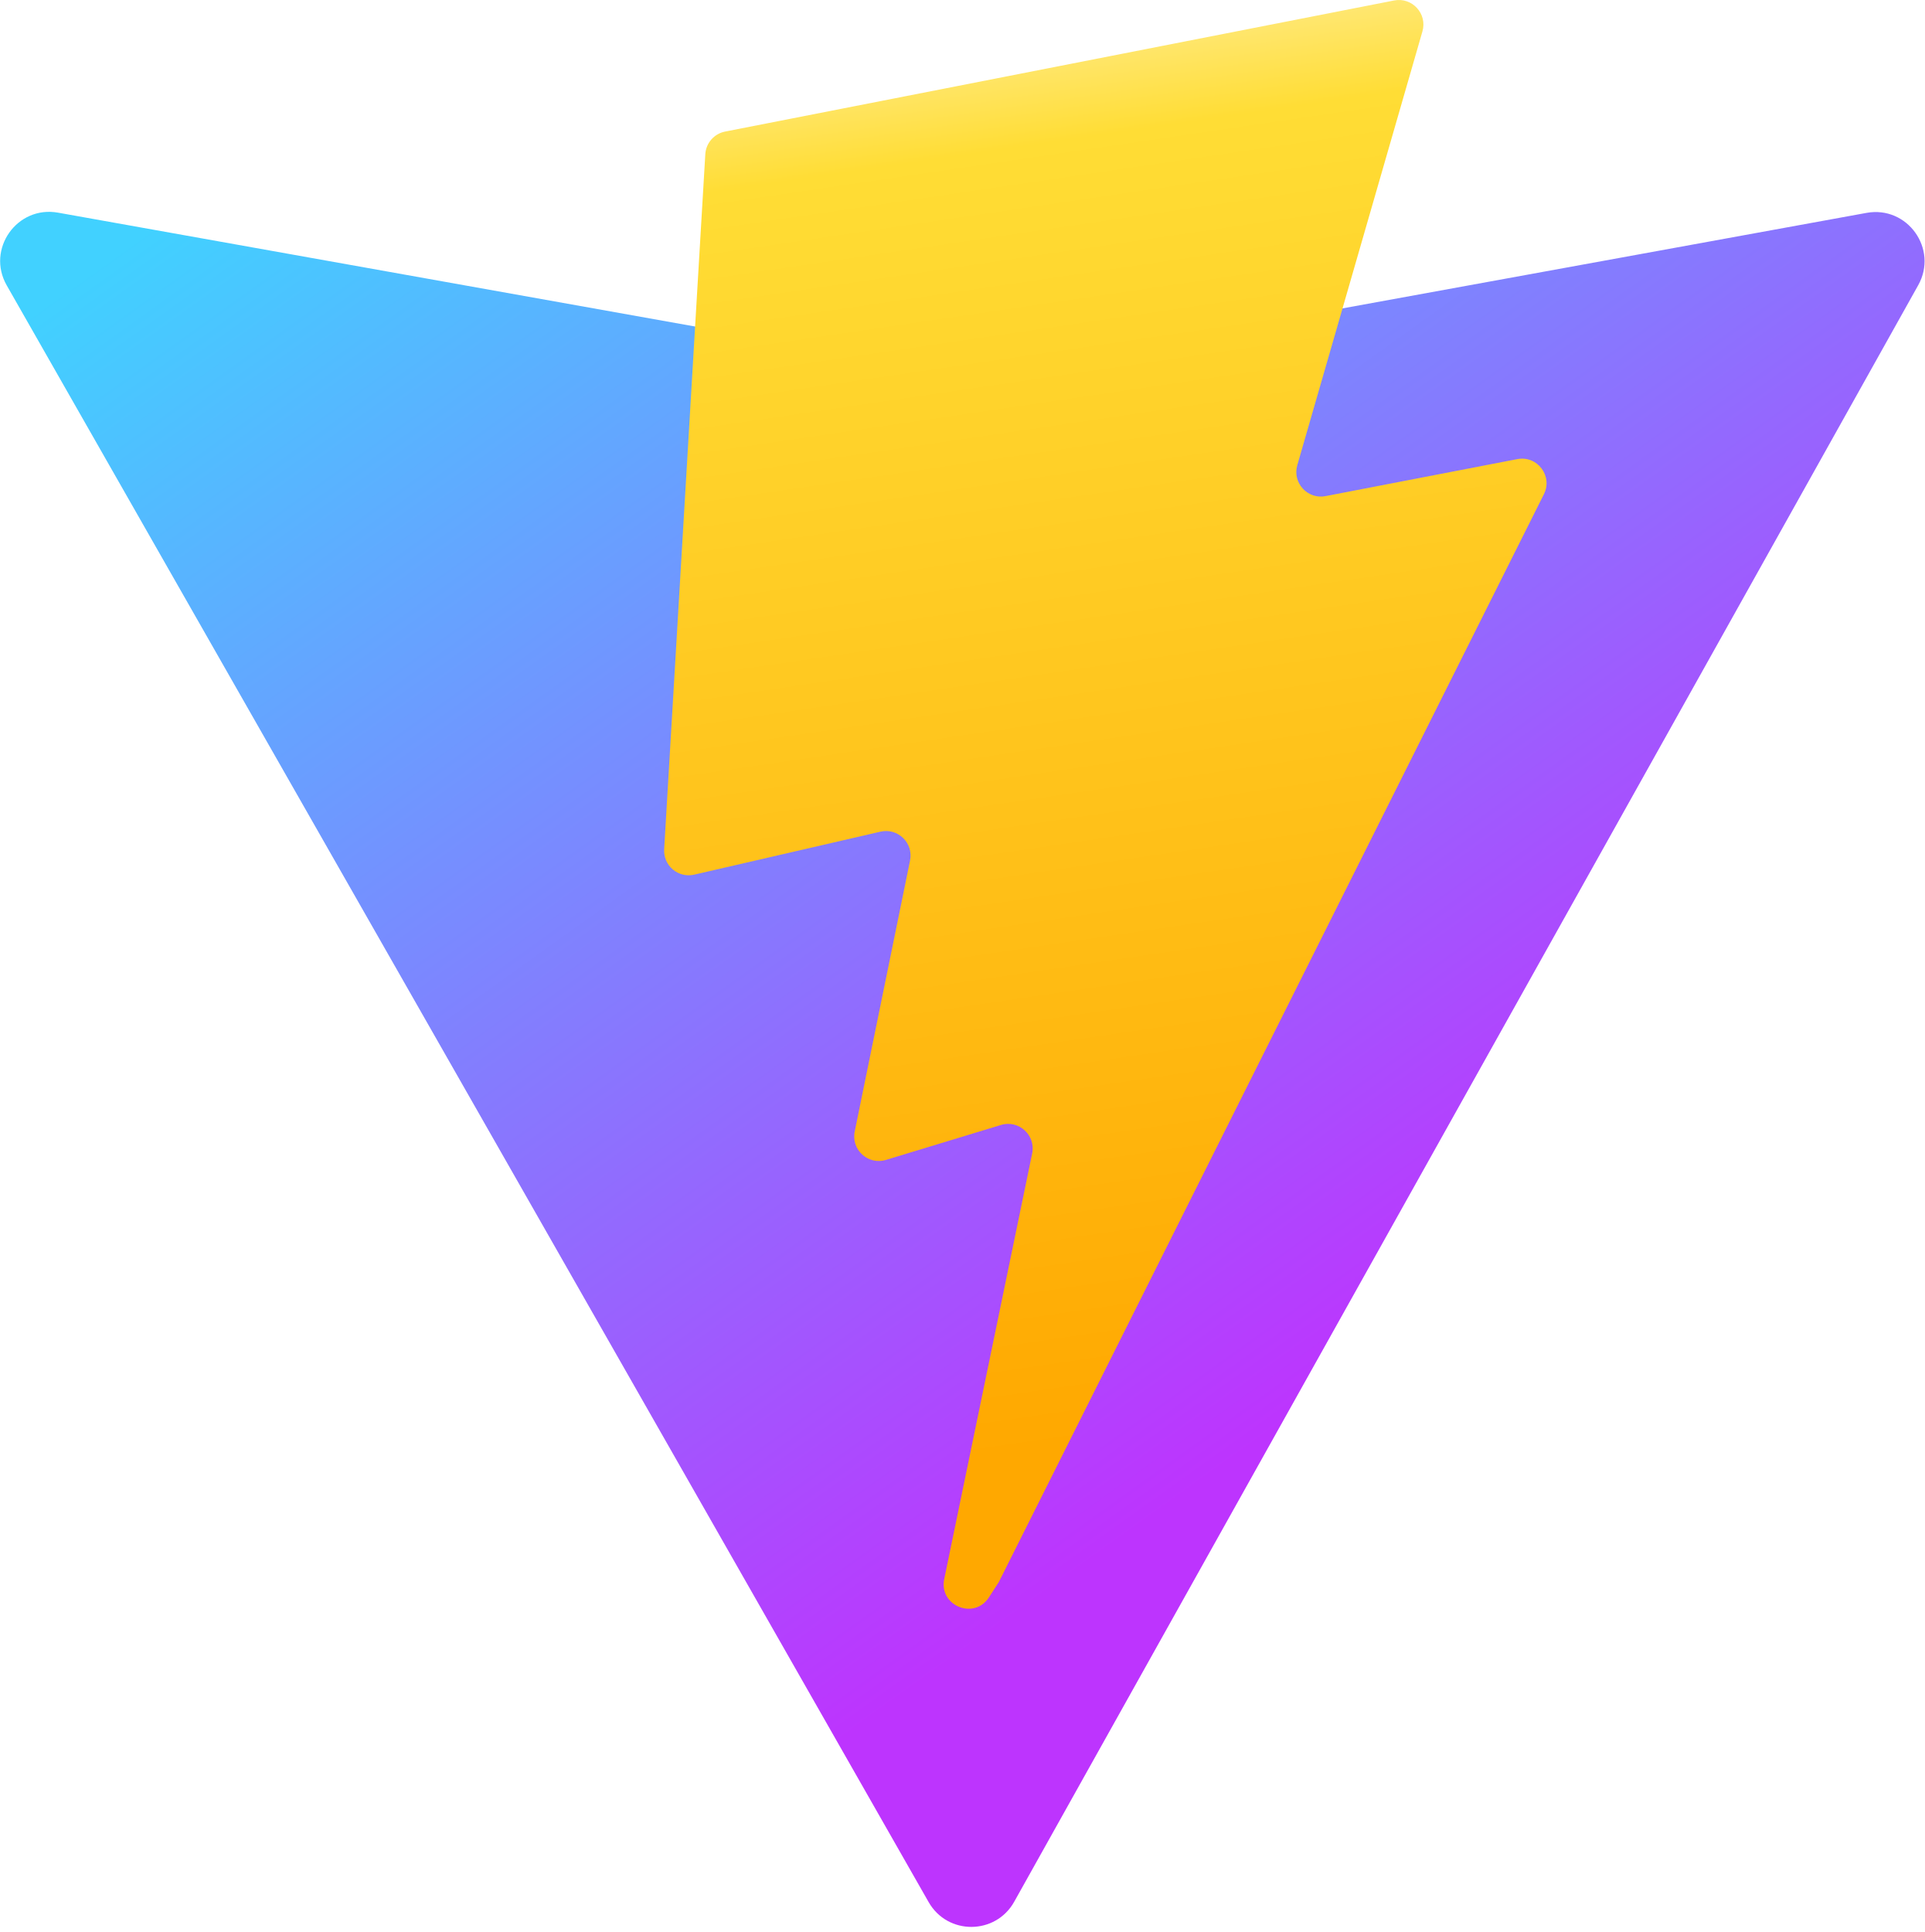
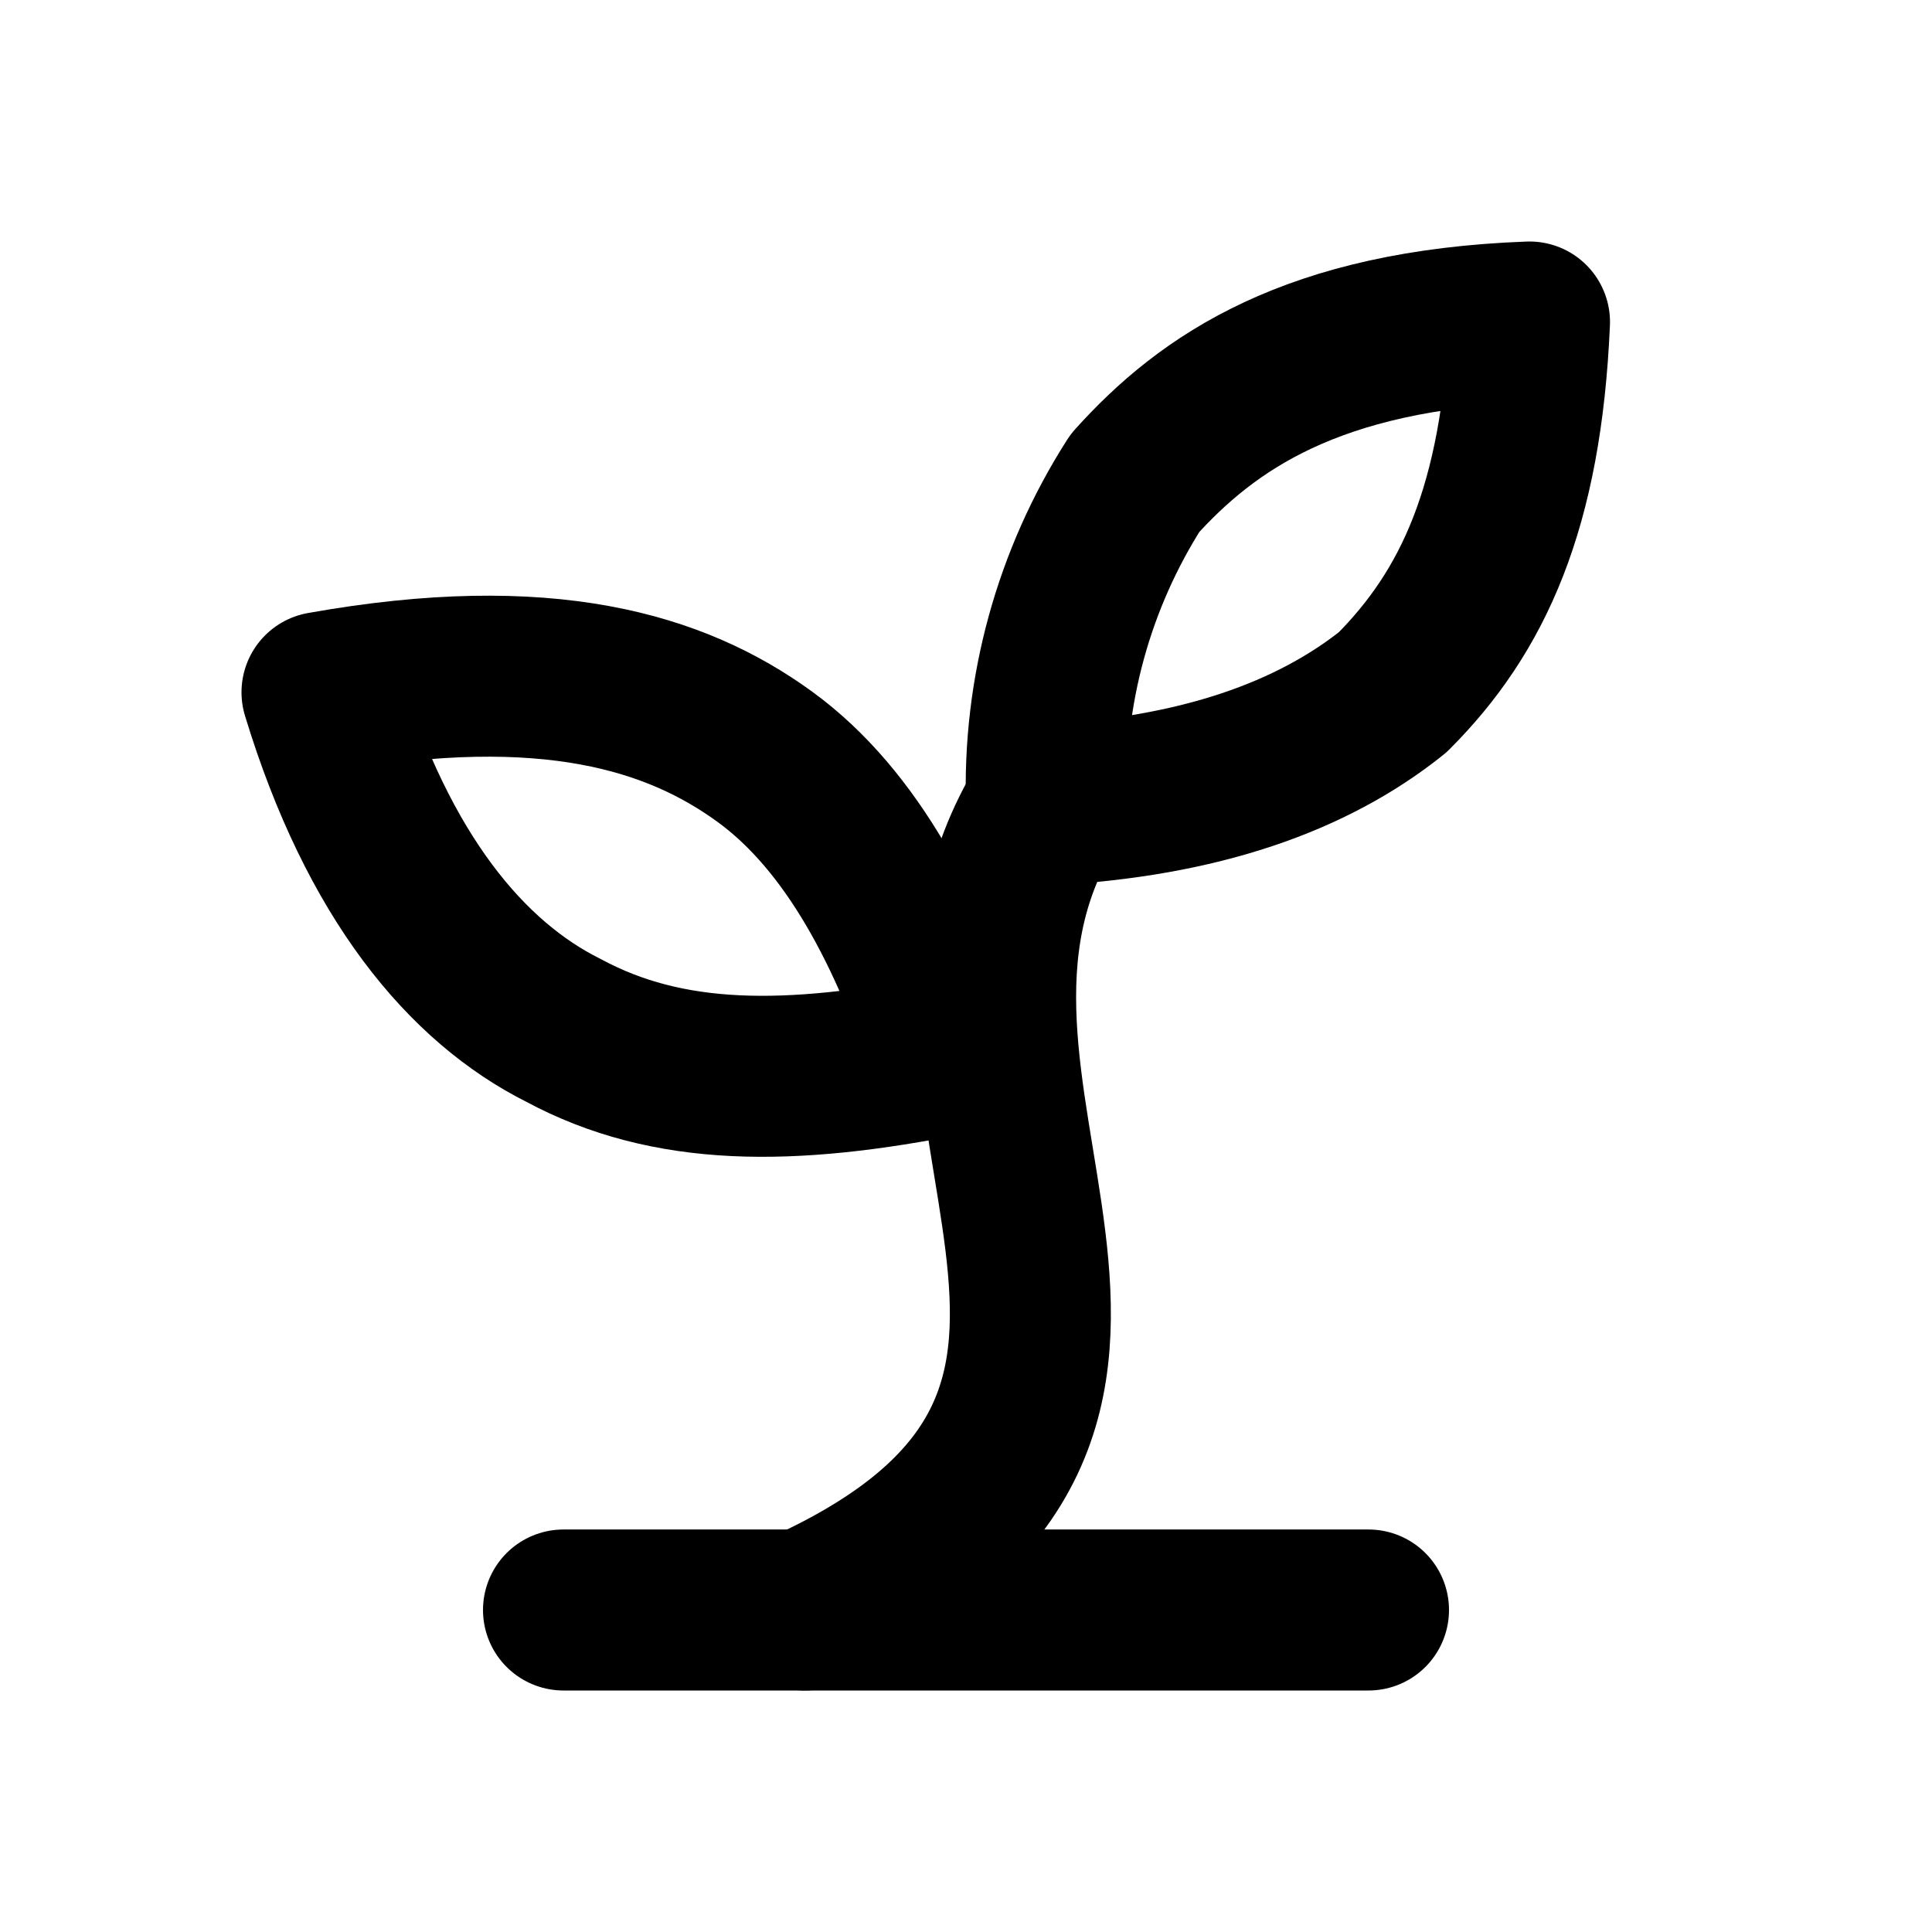
- <svg xmlns="http://www.w3.org/2000/svg" aria-hidden="true" role="img" class="iconify iconify--logos" width="31.88" height="32" preserveAspectRatio="xMidYMid meet" viewBox="0 0 256 257">
-   <defs>
-     <linearGradient id="IconifyId1813088fe1fbc01fb466" x1="-.828%" x2="57.636%" y1="7.652%" y2="78.411%">
-       <stop offset="0%" stop-color="#41D1FF" />
-       <stop offset="100%" stop-color="#BD34FE" />
-     </linearGradient>
-     <linearGradient id="IconifyId1813088fe1fbc01fb467" x1="43.376%" x2="50.316%" y1="2.242%" y2="89.03%">
-       <stop offset="0%" stop-color="#FFEA83" />
-       <stop offset="8.333%" stop-color="#FFDD35" />
-       <stop offset="100%" stop-color="#FFA800" />
-     </linearGradient>
-   </defs>
-   <path fill="url(#IconifyId1813088fe1fbc01fb466)" d="M255.153 37.938L134.897 252.976c-2.483 4.44-8.862 4.466-11.382.048L.875 37.958c-2.746-4.814 1.371-10.646 6.827-9.67l120.385 21.517a6.537 6.537 0 0 0 2.322-.004l117.867-21.483c5.438-.991 9.574 4.796 6.877 9.62Z" />
-   <path fill="url(#IconifyId1813088fe1fbc01fb467)" d="M185.432.063L96.44 17.501a3.268 3.268 0 0 0-2.634 3.014l-5.474 92.456a3.268 3.268 0 0 0 3.997 3.378l24.777-5.718c2.318-.535 4.413 1.507 3.936 3.838l-7.361 36.047c-.495 2.426 1.782 4.5 4.151 3.78l15.304-4.649c2.372-.72 4.652 1.36 4.15 3.788l-11.698 56.621c-.732 3.542 3.979 5.473 5.943 2.437l1.313-2.028l72.516-144.72c1.215-2.423-.88-5.186-3.54-4.672l-25.505 4.922c-2.396.462-4.435-1.77-3.759-4.114l16.646-57.705c.677-2.35-1.37-4.583-3.769-4.113Z" />
+ <svg xmlns="http://www.w3.org/2000/svg" width="24" height="24" viewBox="0 0 24 24" fill="none" stroke="#000000" stroke-width="2" stroke-linecap="round" stroke-linejoin="round" class="lucide lucide-sprout">
+   <path d="M7 20h10" />
+   <path d="M10 20c5.5-2.5.8-6.4 3-10" />
+   <path d="M9.5 9.4c1.1.8 1.8 2.2 2.3 3.7-2 .4-3.5.4-4.8-.3-1.2-.6-2.3-1.9-3-4.2 2.8-.5 4.4 0 5.5.8z" />
+   <path d="M14.1 6a7 7 0 0 0-1.1 4c1.9-.1 3.3-.6 4.3-1.4 1-1 1.6-2.3 1.7-4.6-2.7.1-4 1-4.9 2z" />
</svg>
